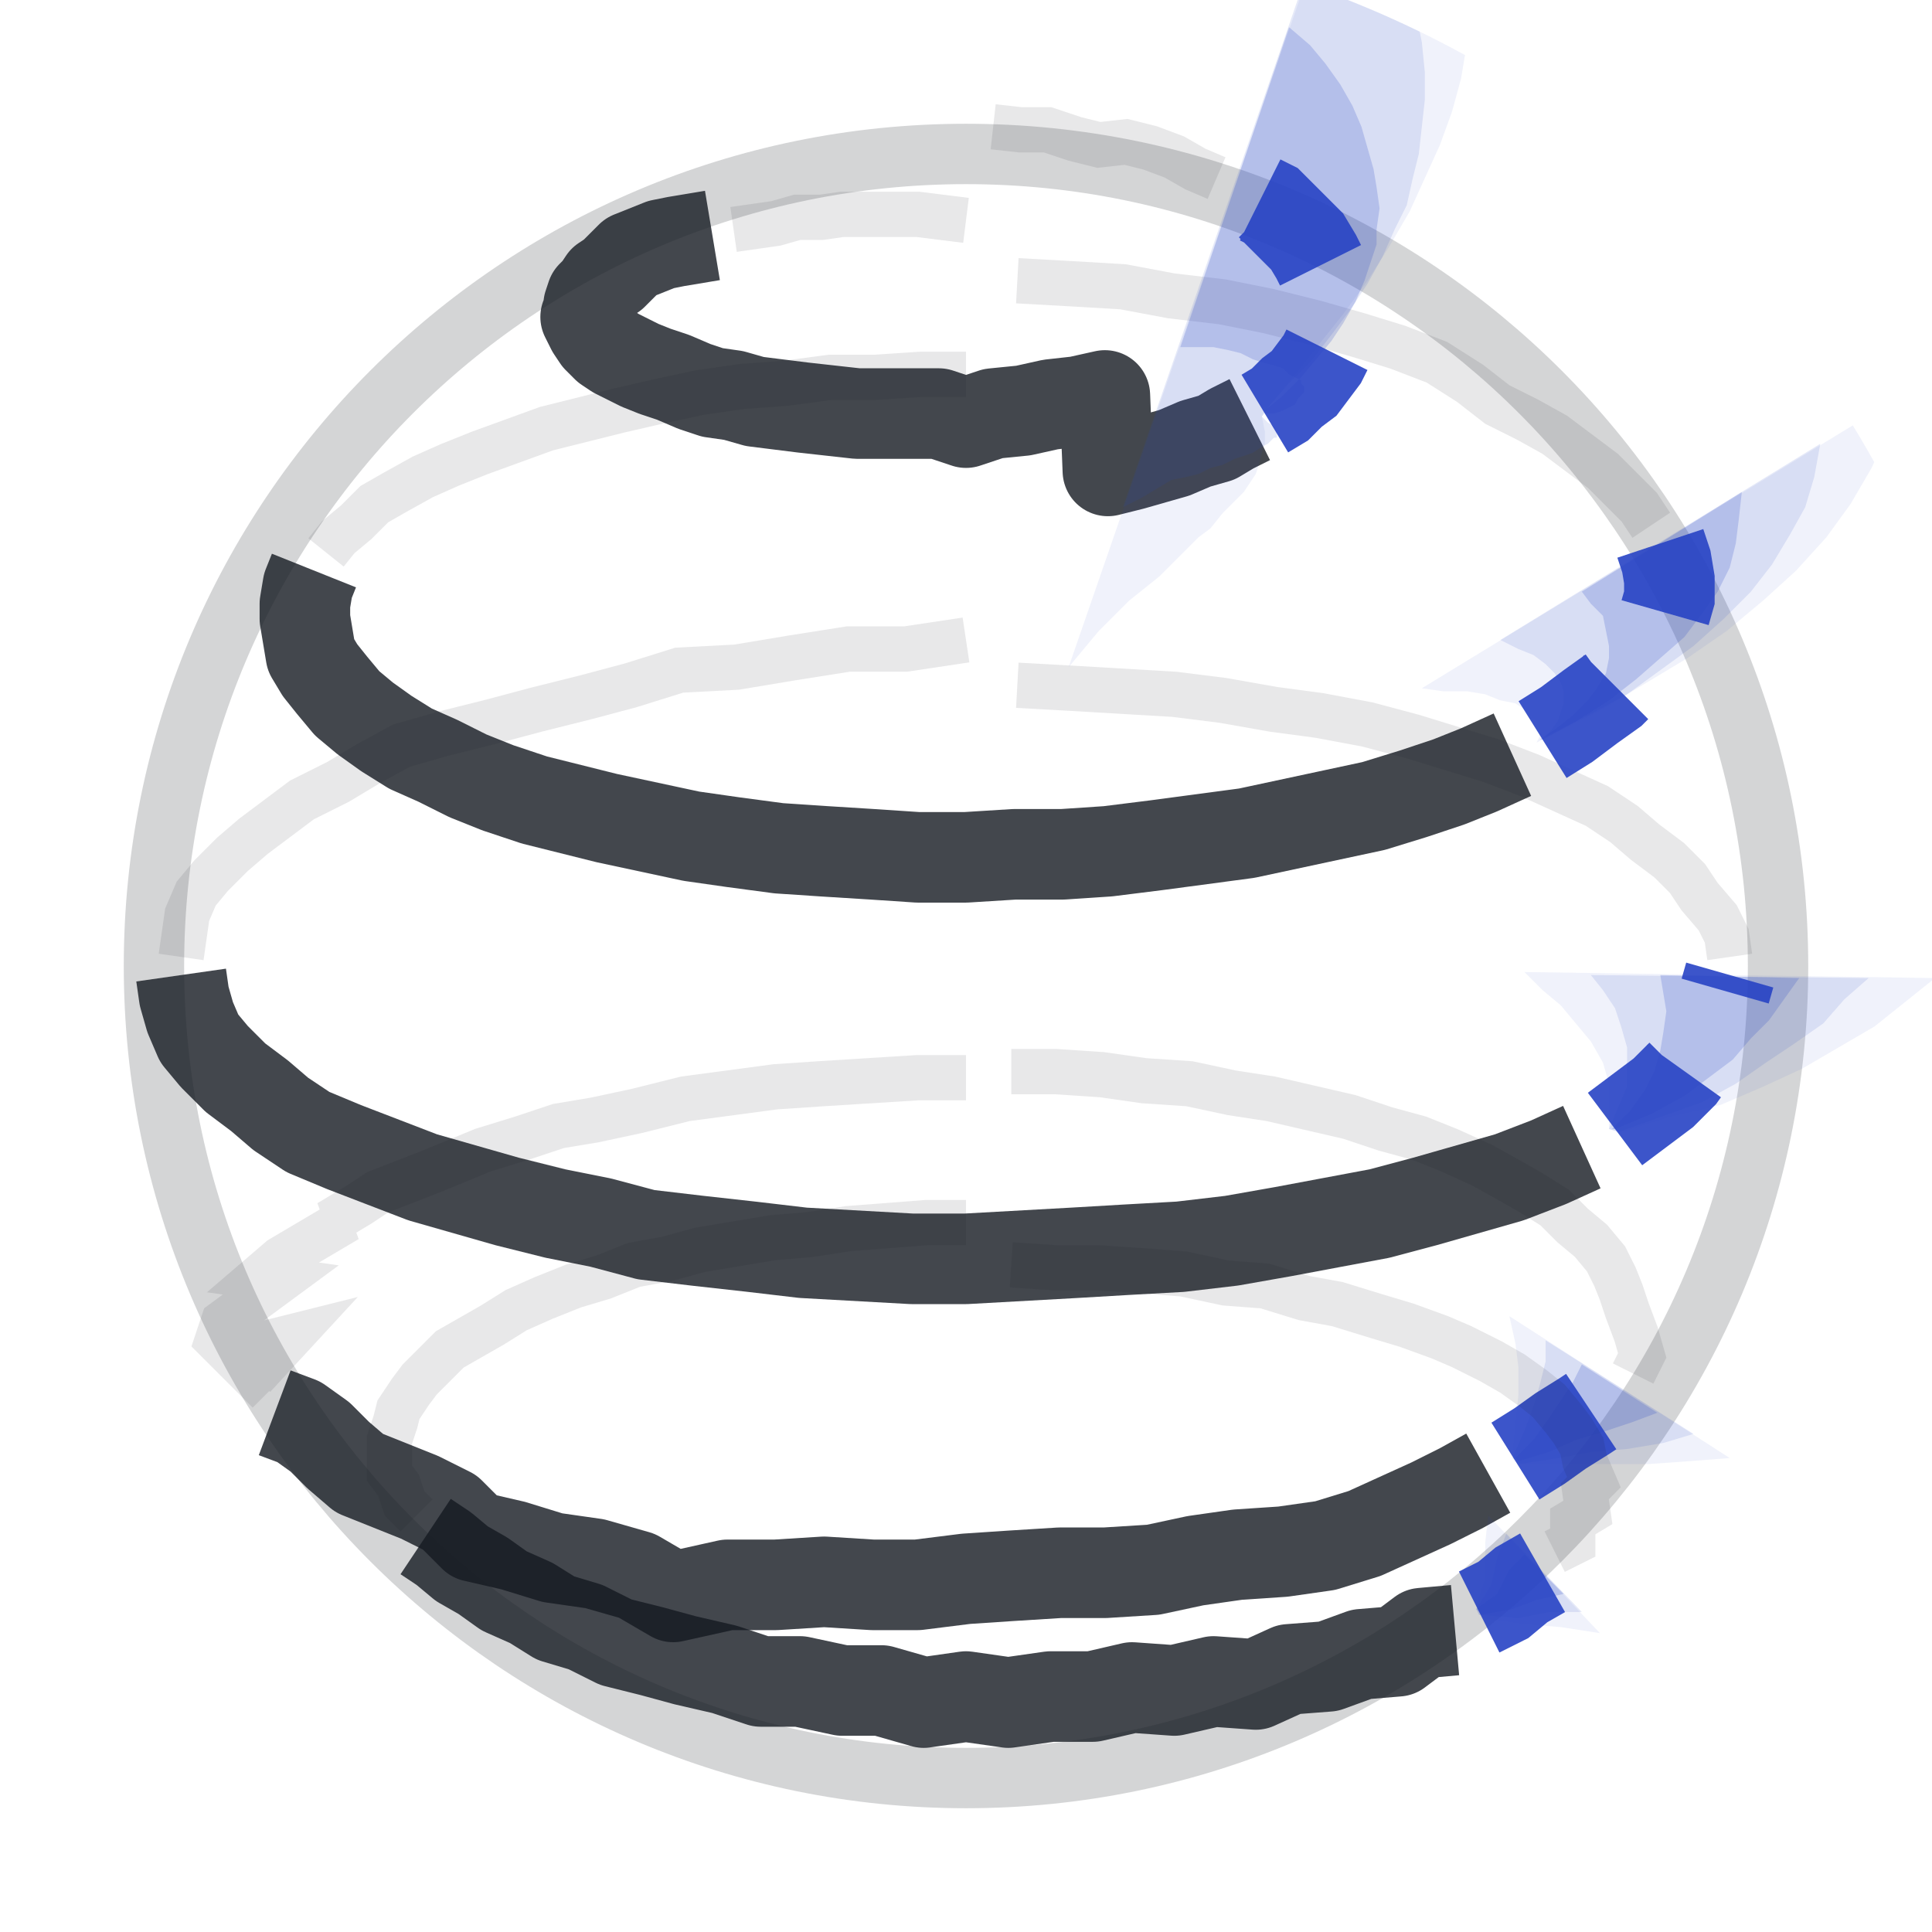
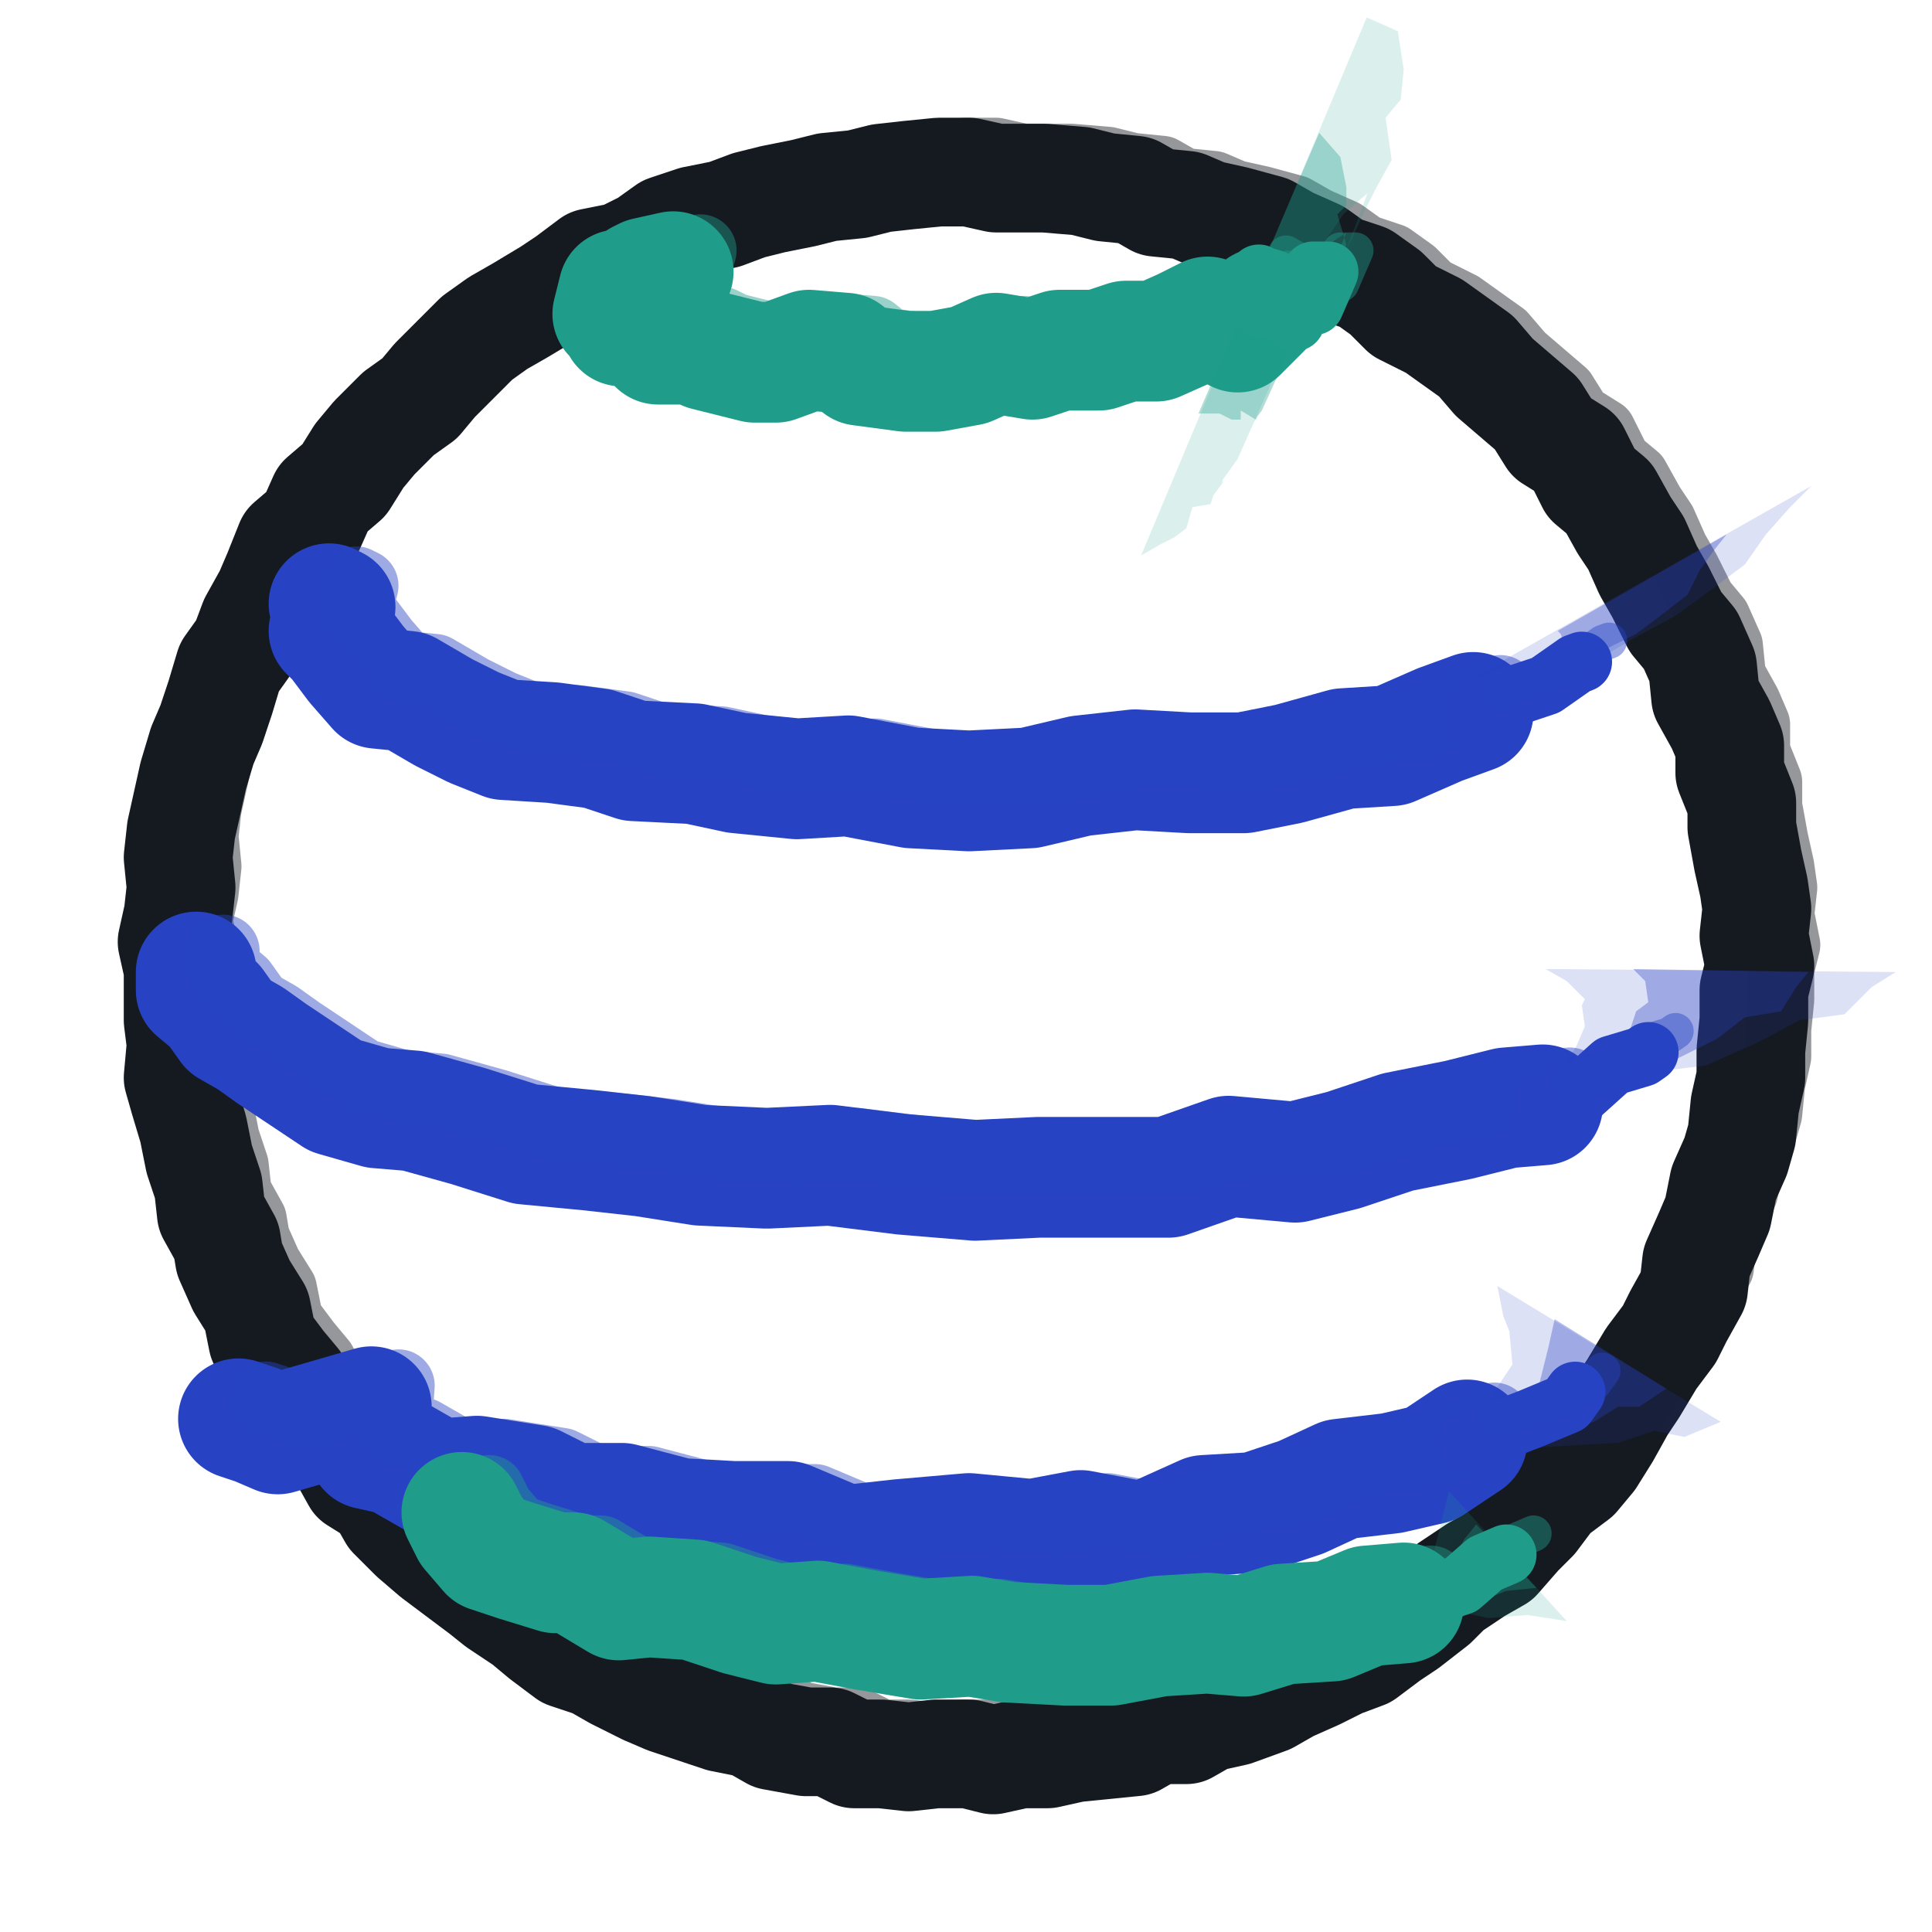
<svg viewBox="0 0 64 64" width="64" height="64" role="img" aria-label="A globe whose parallels are time series from the corpus; past the right limb they fray into forecast fans">
  <defs>
    <clipPath id="f-disc">
-       <circle cx="32.0" cy="32.0" r="34.4" />
+       <circle cx="32.0" cy="32.0" r="34.1" />
    </clipPath>
  </defs>
  <g clip-path="url(#f-disc)">
-     <circle cx="32.0" cy="32.0" r="26.9" fill="none" stroke="#151a21" stroke-opacity="0.18" stroke-width="2" />
-     <path d="M32.0,21.2 L30.0,21.5 L28.1,21.5 L26.2,21.8 L24.4,22.1 L22.5,22.2 L20.9,22.7 L19.4,23.1 L17.8,23.5 L16.3,23.9 L14.7,24.3 L13.3,24.7 L12.2,25.3 L11.2,25.9 L10.0,26.5 L9.2,27.1 L8.4,27.7 L7.7,28.3 L7.0,29.0 L6.5,29.6 L6.2,30.3 L6.1,31.0 L6.0,31.7" fill="none" stroke="#151a21" stroke-opacity="0.10" stroke-width="1.5" />
-     <path d="M57.3,31.7 L57.2,31.0 L56.9,30.4 L56.3,29.7 L55.9,29.1 L55.3,28.5 L54.5,27.9 L53.8,27.3 L52.9,26.7 L51.8,26.2 L50.7,25.7 L49.4,25.2 L48.1,24.8 L46.8,24.4 L45.3,24.0 L43.7,23.7 L42.2,23.5 L40.5,23.2 L38.9,23.0 L37.2,22.9 L35.5,22.8 L33.7,22.7" fill="none" stroke="#151a21" stroke-opacity="0.10" stroke-width="1.5" />
-     <path d="M6.0,32.3 L6.1,33.0 L6.3,33.7 L6.6,34.4 L7.1,35.0 L7.8,35.7 L8.6,36.3 L9.3,36.9 L10.2,37.5 L11.4,38.0 L12.7,38.5 L14.0,39.0 L15.4,39.4 L16.8,39.8 L18.4,40.2 L19.9,40.5 L21.4,40.9 L23.1,41.1 L24.9,41.3 L26.6,41.5 L28.4,41.6 L30.2,41.7 L32.0,41.7 L33.8,41.6 L35.6,41.5 L37.3,41.4 L39.1,41.3 L40.8,41.1 L42.5,40.8 L44.1,40.5 L45.7,40.2 L47.2,39.8 L48.6,39.4 L50.0,39.0 L51.3,38.5 L52.4,38.0" fill="none" stroke="#151a21" stroke-opacity="0.8" stroke-width="3" stroke-linejoin="round" />
-     <path d="M53.7,37.5 L55.3,37.0 L57.0,36.6 L58.4,36.0 L59.7,35.4 L60.9,34.7 L62.1,34.0 L63.1,33.2 L64.1,32.4 L50.5,32.2 L51.1,32.8 L51.7,33.3 L52.2,33.9 L52.7,34.5 L53.1,35.2 L53.3,35.9 L53.3,36.6 L53.3,37.4 Z" fill="#2743c4" fill-opacity="0.07" stroke="none" />
-     <path d="M53.6,37.5 L55.0,37.0 L56.4,36.5 L57.5,35.9 L58.5,35.2 L59.4,34.6 L60.4,33.9 L61.1,33.1 L61.9,32.4 L52.7,32.3 L53.1,32.8 L53.5,33.4 L53.7,34.0 L53.9,34.7 L53.9,35.3 L53.9,36.0 L53.6,36.7 L53.3,37.4 Z" fill="#2743c4" fill-opacity="0.12" stroke="none" />
-     <path d="M53.5,37.4 L54.7,36.9 L55.8,36.3 L56.6,35.7 L57.4,35.1 L58.0,34.4 L58.6,33.8 L59.1,33.1 L59.6,32.4 L55.0,32.3 L55.1,32.9 L55.2,33.5 L55.1,34.2 L55.0,34.8 L54.8,35.5 L54.5,36.1 L54.0,36.8 L53.4,37.4 Z" fill="#2743c4" fill-opacity="0.2" stroke="none" />
-     <path d="M53.5,37.4 L54.3,36.8 L55.1,36.2 L55.7,35.6 L56.2,34.9 L56.6,34.3 L56.9,33.6 L57.1,33.0 L57.3,32.3" fill="none" stroke="#2743c4" stroke-opacity="0.9" stroke-width="3" stroke-dasharray="3 3" />
-     <path d="M32.0,35.7 L30.4,35.7 L28.8,35.8 L27.2,35.9 L25.7,36.0 L24.2,36.2 L22.7,36.4 L21.1,36.8 L19.7,37.1 L18.5,37.3 L17.3,37.7 L16.0,38.1 L14.3,38.8 L12.5,39.5 L11.9,39.9 L10.9,40.5 L11.5,40.4 L9.3,41.7 L8.6,42.3 L9.3,42.4 L7.4,43.8 L7.2,44.4 L7.6,44.8 L9.6,44.3 L8.4,45.6 L8.9,46.1" fill="none" stroke="#151a21" stroke-opacity="0.10" stroke-width="1.5" />
-     <path d="M54.1,45.5 L54.4,44.9 L54.2,44.2 L53.9,43.4 L53.7,42.8 L53.5,42.3 L53.2,41.7 L52.7,41.1 L52.1,40.6 L51.5,40.0 L50.7,39.5 L50.0,39.1 L49.1,38.6 L48.0,38.1 L47.0,37.7 L45.9,37.4 L44.7,37.0 L43.4,36.7 L42.1,36.4 L40.8,36.2 L39.4,35.9 L37.9,35.8 L36.5,35.6 L35.0,35.5 L33.5,35.5" fill="none" stroke="#151a21" stroke-opacity="0.10" stroke-width="1.5" />
-     <path d="M9.1,46.8 L9.9,47.1 L10.6,47.6 L11.2,48.2 L11.9,48.8 L12.9,49.2 L13.9,49.6 L14.9,50.1 L15.7,50.9 L17.0,51.2 L18.3,51.6 L19.7,51.8 L21.1,52.2 L22.3,52.9 L24.1,52.5 L25.7,52.5 L27.3,52.4 L28.9,52.5 L30.4,52.5 L32.0,52.3 L33.5,52.2 L35.1,52.1 L36.6,52.1 L38.2,52.0 L39.6,51.7 L41.0,51.5 L42.5,51.4 L43.9,51.2 L45.2,50.8 L46.3,50.3 L47.4,49.8 L48.4,49.3 L49.3,48.8" fill="none" stroke="#151a21" stroke-opacity="0.8" stroke-width="3" stroke-linejoin="round" />
-     <path d="M50.4,48.5 L51.8,48.5 L53.2,48.5 L54.6,48.5 L56.0,48.4 L57.3,48.3 L50.0,43.6 L50.2,44.5 L50.3,45.3 L50.3,46.2 L50.2,47.2 L50.1,48.2 Z" fill="#2743c4" fill-opacity="0.07" stroke="none" />
-     <path d="M50.3,48.5 L51.6,48.3 L52.7,48.1 L53.9,48.0 L55.1,47.8 L56.1,47.5 L51.2,44.4 L51.2,45.1 L51.0,45.9 L50.8,46.6 L50.5,47.4 L50.1,48.3 Z" fill="#2743c4" fill-opacity="0.12" stroke="none" />
-     <path d="M50.3,48.4 L51.3,48.1 L52.2,47.7 L53.2,47.4 L54.1,47.1 L54.9,46.8 L52.4,45.2 L52.1,45.8 L51.7,46.4 L51.3,47.0 L50.8,47.7 L50.2,48.3 Z" fill="#2743c4" fill-opacity="0.2" stroke="none" />
-     <path d="M50.2,48.4 L51.0,47.9 L51.7,47.4 L52.5,46.9 L53.1,46.5 L53.7,46.0" fill="none" stroke="#2743c4" stroke-opacity="0.9" stroke-width="3" stroke-dasharray="3 3" />
-     <path d="M32.0,12.4 L30.5,12.4 L29.0,12.5 L27.5,12.5 L26.0,12.7 L24.6,12.8 L23.2,13.0 L21.8,13.3 L20.5,13.6 L19.3,13.9 L18.1,14.2 L17.0,14.6 L15.9,15.0 L14.9,15.4 L14.0,15.8 L13.1,16.3 L12.4,16.7 L11.8,17.3 L11.2,17.8 L10.8,18.3" fill="none" stroke="#151a21" stroke-opacity="0.10" stroke-width="1.5" />
-     <path d="M54.7,17.4 L54.3,16.8 L53.7,16.2 L53.1,15.6 L52.3,15.0 L51.5,14.4 L50.6,13.9 L49.6,13.4 L48.7,12.7 L47.6,12.0 L46.3,11.5 L45.0,11.1 L43.6,10.7 L42.0,10.3 L40.5,10.0 L38.8,9.8 L37.2,9.5 L35.5,9.4 L33.7,9.3" fill="none" stroke="#151a21" stroke-opacity="0.10" stroke-width="1.5" />
-     <path d="M10.4,18.9 L10.2,19.4 L10.1,20.0 L10.1,20.5 L10.2,21.1 L10.3,21.7 L10.6,22.2 L11.0,22.7 L11.5,23.3 L12.1,23.8 L12.8,24.3 L13.6,24.8 L14.5,25.2 L15.5,25.7 L16.5,26.1 L17.7,26.5 L18.9,26.8 L20.1,27.1 L21.5,27.4 L22.9,27.7 L24.3,27.9 L25.8,28.1 L27.3,28.2 L28.9,28.3 L30.4,28.4 L32.0,28.4 L33.6,28.3 L35.2,28.3 L36.7,28.2 L38.3,28.0 L39.8,27.8 L41.3,27.6 L42.7,27.3 L44.1,27.0 L45.5,26.7 L46.8,26.3 L48.0,25.9 L49.0,25.5 L50.1,25.0" fill="none" stroke="#151a21" stroke-opacity="0.8" stroke-width="3" stroke-linejoin="round" />
-     <path d="M51.3,24.4 L52.9,23.6 L54.4,22.7 L55.9,21.8 L57.2,20.9 L58.4,19.9 L59.5,18.9 L60.5,17.8 L61.3,16.7 L62.0,15.5 L62.5,14.4 L63.0,13.1 L47.1,22.8 L47.8,22.9 L48.6,22.9 L49.2,23.0 L49.7,23.2 L50.2,23.3 L50.5,23.5 L50.7,23.7 L50.9,23.9 L51.0,24.2 L51.0,24.4 L50.9,24.6 Z" fill="#2743c4" fill-opacity="0.07" stroke="none" />
-     <path d="M51.2,24.4 L52.6,23.7 L53.9,23.0 L55.0,22.2 L56.1,21.4 L57.1,20.5 L58.0,19.6 L58.7,18.7 L59.3,17.7 L59.8,16.8 L60.1,15.8 L60.3,14.7 L49.7,21.2 L50.3,21.5 L50.8,21.7 L51.2,22.0 L51.5,22.3 L51.7,22.6 L51.8,22.9 L51.8,23.3 L51.7,23.6 L51.6,23.9 L51.3,24.3 L51.0,24.6 Z" fill="#2743c4" fill-opacity="0.12" stroke="none" />
-     <path d="M51.1,24.5 L52.2,23.9 L53.3,23.2 L54.2,22.5 L55.0,21.8 L55.8,21.1 L56.4,20.3 L56.9,19.6 L57.3,18.8 L57.5,18.0 L57.6,17.2 L57.7,16.3 L52.4,19.6 L52.7,20.0 L53.1,20.4 L53.2,20.9 L53.3,21.4 L53.3,21.8 L53.2,22.3 L52.9,22.8 L52.6,23.2 L52.1,23.7 L51.6,24.1 L51.0,24.5 Z" fill="#2743c4" fill-opacity="0.2" stroke="none" />
-     <path d="M51.1,24.5 L51.9,24.0 L52.7,23.4 L53.4,22.9 L54.0,22.3 L54.5,21.7 L54.9,21.1 L55.1,20.5 L55.3,19.8 L55.3,19.2 L55.2,18.6 L55.0,18.0" fill="none" stroke="#2743c4" stroke-opacity="0.9" stroke-width="3" stroke-dasharray="3 3" />
-     <path d="M32.0,40.5 L30.7,40.5 L29.4,40.6 L28.1,40.7 L26.8,40.9 L25.6,41.0 L24.4,41.2 L23.2,41.4 L22.1,41.7 L21.0,41.9 L20.0,42.3 L19.0,42.6 L18.0,43.0 L17.1,43.4 L16.3,43.9 L15.6,44.3 L14.9,44.7 L14.4,45.2 L13.9,45.7 L13.6,46.1 L13.2,46.7 L13.1,47.1 L12.9,47.7 L12.9,48.2 L12.9,48.8 L13.2,49.2 L13.4,49.8 L13.8,50.2" fill="none" stroke="#151a21" stroke-opacity="0.10" stroke-width="1.5" />
-     <path d="M51.5,51.4 L52.1,51.1 L52.1,50.4 L52.6,50.1 L52.5,49.4 L52.8,49.1 L52.5,48.4 L52.4,47.9 L52.1,47.4 L51.8,47.0 L51.3,46.4 L50.8,46.0 L50.1,45.5 L49.4,45.1 L48.4,44.6 L47.7,44.3 L46.6,43.9 L45.6,43.6 L44.3,43.2 L43.2,43.0 L41.9,42.6 L40.6,42.5 L39.2,42.2 L37.9,42.1 L36.4,42.0 L35.0,42.0 L33.5,41.9" fill="none" stroke="#151a21" stroke-opacity="0.10" stroke-width="1.5" />
-     <path d="M14.1,50.9 L14.7,51.3 L15.3,51.8 L16.0,52.2 L16.7,52.7 L17.6,53.1 L18.4,53.6 L19.4,53.9 L20.4,54.4 L21.6,54.7 L22.7,55.0 L24.0,55.3 L25.2,55.7 L26.5,55.7 L27.9,56.0 L29.2,56.0 L30.6,56.4 L32.0,56.2 L33.4,56.4 L34.8,56.2 L36.2,56.2 L37.5,55.9 L38.9,56.0 L40.2,55.7 L41.6,55.8 L42.7,55.3 L44.0,55.2 L45.1,54.8 L46.3,54.7 L47.1,54.1 L48.2,54.0" fill="none" stroke="#151a21" stroke-opacity="0.8" stroke-width="3" stroke-linejoin="round" />
-     <path d="M49.1,53.6 L50.5,53.8 L51.7,53.9 L53.0,54.1 L49.3,50.2 L49.2,51.1 L49.2,52.3 L48.9,53.2 Z" fill="#2743c4" fill-opacity="0.07" stroke="none" />
-     <path d="M49.1,53.5 L50.3,53.6 L51.3,53.4 L52.4,53.4 L49.9,50.8 L49.6,51.6 L49.4,52.5 L48.9,53.3 Z" fill="#2743c4" fill-opacity="0.12" stroke="none" />
-     <path d="M49.0,53.5 L50.1,53.3 L50.9,53.0 L51.8,52.8 L50.5,51.5 L50.0,52.0 L49.6,52.8 L48.9,53.3 Z" fill="#2743c4" fill-opacity="0.2" stroke="none" />
-     <path d="M49.0,53.4 L49.8,53.0 L50.4,52.5 L51.1,52.1" fill="none" stroke="#2743c4" stroke-opacity="0.9" stroke-width="3" stroke-dasharray="3 3" />
-     <path d="M32.0,7.3 L31.2,7.2 L30.4,7.1 L29.5,7.1 L28.7,7.1 L27.9,7.1 L27.2,7.2 L26.4,7.2 L25.7,7.4 L25.0,7.5 L24.3,7.6" fill="none" stroke="#151a21" stroke-opacity="0.10" stroke-width="1.5" />
-     <path d="M40.3,5.9 L39.6,5.6 L38.9,5.2 L38.1,4.9 L37.3,4.7 L36.4,4.8 L35.6,4.6 L34.7,4.3 L33.8,4.3 L32.9,4.2" fill="none" stroke="#151a21" stroke-opacity="0.10" stroke-width="1.5" />
-     <path d="M23.6,7.8 L23.0,7.9 L22.4,8.0 L21.9,8.1 L21.4,8.3 L20.9,8.5 L20.6,8.8 L20.3,9.1 L20.0,9.3 L19.8,9.6 L19.6,9.8 L19.5,10.1 L19.5,10.3 L19.4,10.5 L19.5,10.7 L19.6,10.9 L19.8,11.2 L20.1,11.5 L20.4,11.7 L20.8,11.9 L21.2,12.1 L21.7,12.3 L22.3,12.5 L23.0,12.8 L23.6,13.0 L24.3,13.1 L25.0,13.3 L25.8,13.4 L26.6,13.5 L27.5,13.6 L28.4,13.7 L29.2,13.7 L30.1,13.7 L31.1,13.7 L32.0,14.0 L32.9,13.7 L33.9,13.6 L34.8,13.4 L35.7,13.3 L36.6,13.1 L36.7,15.6 L37.5,15.4 L38.2,15.2 L38.9,15.0 L39.6,14.7 L40.3,14.5 L40.8,14.2 L41.4,13.9" fill="none" stroke="#151a21" stroke-opacity="0.8" stroke-width="3" stroke-linejoin="round" />
-     <path d="M42.0,13.5 L42.9,12.4 L43.7,11.4 L44.5,10.4 L45.3,9.3 L46.0,8.2 L46.7,7.0 L47.2,5.9 L47.7,4.8 L48.1,3.7 L48.4,2.6 L48.6,1.4 L48.8,0.3 L48.8,-0.9 L48.8,-2.1 L48.7,-3.4 L48.5,-4.7 L48.1,-6.0 L47.7,-7.2 L47.1,-8.5 L46.4,-9.7 L35.4,22.1 L35.9,21.5 L36.4,20.9 L37.0,20.3 L37.4,19.9 L37.9,19.5 L38.4,19.1 L38.8,18.7 L39.3,18.2 L39.7,17.8 L40.1,17.5 L40.5,17.0 L40.9,16.6 L41.2,16.3 L41.4,16.0 L41.6,15.7 L41.7,15.4 L41.8,15.0 L41.9,14.7 L41.9,14.3 L41.8,13.8 Z" fill="#2743c4" fill-opacity="0.07" stroke="none" />
-     <path d="M42.0,13.5 L42.7,12.7 L43.4,12.0 L44.1,11.1 L44.7,10.3 L45.3,9.4 L45.8,8.5 L46.2,7.6 L46.6,6.8 L46.8,5.9 L47.0,5.1 L47.1,4.2 L47.2,3.3 L47.2,2.4 L47.1,1.4 L46.9,0.4 L46.6,-0.6 L46.3,-1.6 L45.8,-2.6 L45.2,-3.5 L44.5,-4.4 L37.2,16.8 L37.8,16.5 L38.3,16.2 L38.8,15.9 L39.3,15.8 L39.7,15.7 L40.1,15.5 L40.5,15.4 L40.9,15.2 L41.2,15.1 L41.5,15.0 L41.8,14.8 L42.0,14.7 L42.2,14.5 L42.3,14.5 L42.3,14.4 L42.3,14.4 L42.3,14.3 L42.2,14.1 L42.0,14.0 L41.8,13.8 Z" fill="#2743c4" fill-opacity="0.12" stroke="none" />
-     <path d="M41.9,13.6 L42.5,13.1 L43.1,12.5 L43.6,11.9 L44.1,11.3 L44.5,10.7 L44.9,10.0 L45.2,9.3 L45.4,8.7 L45.6,8.1 L45.6,7.6 L45.7,6.9 L45.6,6.2 L45.5,5.6 L45.3,4.9 L45.1,4.2 L44.8,3.5 L44.4,2.8 L43.9,2.1 L43.4,1.5 L42.7,0.9 L39.1,11.5 L39.6,11.5 L40.2,11.5 L40.7,11.6 L41.1,11.7 L41.5,11.9 L41.8,12.0 L42.2,12.1 L42.5,12.2 L42.7,12.4 L42.9,12.5 L43.1,12.6 L43.1,12.7 L43.2,12.8 L43.2,13.0 L43.0,13.2 L42.9,13.4 L42.7,13.5 L42.5,13.6 L42.2,13.7 L41.9,13.7 Z" fill="#2743c4" fill-opacity="0.2" stroke="none" />
-     <path d="M41.9,13.7 L42.4,13.4 L42.8,13.0 L43.2,12.7 L43.5,12.3 L43.8,11.9 L44.0,11.5 L44.2,11.1 L44.3,10.7 L44.3,10.3 L44.3,10.0 L44.2,9.6 L44.0,9.2 L43.8,8.9 L43.6,8.5 L43.3,8.0 L42.9,7.6 L42.5,7.2 L42.1,6.8 L41.5,6.5 L40.9,6.2" fill="none" stroke="#2743c4" stroke-opacity="0.9" stroke-width="3" stroke-dasharray="3 3" />
+     <path d="M58.3,32.0 L58.1,32.8 L58.1,33.8 L58.0,34.8 L58.0,35.7 L57.8,36.6 L57.7,37.6 L57.5,38.3 L57.1,39.2 L56.9,40.2 L56.6,40.9 L56.2,41.8 L56.1,42.7 L55.6,43.6 L55.3,44.2 L54.7,45.0 L54.1,46.0 L53.7,46.6 L53.2,47.5 L52.7,48.3 L52.2,48.9 L51.4,49.5 L50.8,50.3 L50.3,50.8 L49.6,51.6 L48.9,52.0 L48.0,52.6 L47.5,53.1 L46.6,53.8 L46.0,54.2 L45.2,54.8 L44.4,55.1 L43.6,55.5 L42.7,55.9 L42.0,56.3 L40.9,56.7 L40.0,56.9 L39.3,57.3 L38.3,57.3 L37.6,57.7 L36.6,57.8 L35.6,57.9 L34.7,58.1 L33.8,58.1 L32.9,58.3 L32.1,58.1 L31.0,58.1 L30.1,58.2 L29.2,58.1 L28.3,58.1 L27.5,57.7 L26.7,57.7 L25.6,57.5 L24.9,57.1 L23.9,56.9 L23.0,56.6 L22.1,56.3 L21.4,56.0 L20.4,55.5 L19.7,55.1 L18.8,54.8 L18.0,54.2 L17.4,53.7 L16.5,53.1 L16.0,52.7 L15.2,52.1 L14.4,51.5 L13.7,50.9 L13.0,50.2 L12.6,49.5 L11.8,49.0 L11.3,48.1 L10.8,47.5 L10.3,46.7 L9.8,45.8 L9.3,45.2 L8.7,44.4 L8.5,43.4 L8.0,42.6 L7.6,41.7 L7.5,41.1 L7.0,40.2 L6.9,39.3 L6.6,38.4 L6.4,37.4 L6.1,36.4 L5.9,35.7 L6.0,34.6 L5.9,33.8 L5.9,32.9 L5.9,32.1 L5.7,31.2 L5.9,30.3 L6.0,29.4 L5.9,28.4 L6.0,27.5 L6.2,26.6 L6.4,25.7 L6.7,24.7 L7.0,24.0 L7.3,23.1 L7.6,22.1 L8.1,21.4 L8.4,20.6 L8.9,19.7 L9.2,19.0 L9.6,18.0 L10.3,17.4 L10.7,16.5 L11.4,15.9 L11.9,15.1 L12.4,14.5 L13.2,13.7 L13.9,13.2 L14.4,12.6 L15.1,11.9 L15.8,11.2 L16.5,10.7 L17.2,10.3 L18.2,9.7 L18.8,9.3 L19.6,8.7 L20.6,8.5 L21.4,8.1 L22.1,7.6 L23.0,7.3 L24.0,7.1 L24.8,6.8 L25.6,6.6 L26.6,6.4 L27.4,6.2 L28.4,6.1 L29.2,5.9 L30.1,5.8 L31.1,5.7 L32.1,5.7 L33.0,5.9 L33.8,5.9 L34.6,5.9 L35.8,6.0 L36.6,6.2 L37.6,6.3 L38.3,6.7 L39.3,6.8 L40.0,7.1 L40.9,7.3 L42.0,7.6 L42.7,8.0 L43.6,8.4 L44.3,8.9 L45.2,9.2 L45.9,9.7 L46.5,10.3 L47.5,10.8 L48.2,11.3 L48.9,11.8 L49.5,12.5 L50.2,13.1 L50.9,13.7 L51.4,14.5 L52.2,15.0 L52.7,16.0 L53.3,16.5 L53.8,17.4 L54.2,18.0 L54.6,18.9 L55.0,19.6 L55.5,20.6 L56.0,21.2 L56.4,22.1 L56.5,23.1 L57.0,24.0 L57.3,24.7 L57.3,25.6 L57.7,26.6 L57.7,27.4 L57.9,28.5 L58.1,29.4 L58.2,30.1 L58.1,31.0 Z" fill="none" stroke="#151a21" stroke-width="3.6" stroke-linecap="round" stroke-linejoin="round" />
+     <path d="M58.3,32.0 L58.1,32.8 L58.1,33.8 L58.0,34.8 L58.0,35.7 L57.8,36.6 L57.7,37.6 L57.5,38.3 L57.1,39.2 L56.9,40.2 L56.6,40.9 L56.2,41.8 L56.1,42.7 L55.6,43.6 L55.3,44.2 L54.7,45.0 L54.1,46.0 L53.7,46.6 L53.2,47.5 L52.7,48.3 L52.2,48.9 L51.4,49.5 L50.8,50.3 L50.3,50.8 L49.6,51.6 L48.9,52.0 L48.0,52.6 L47.5,53.1 L46.6,53.8 L46.0,54.2 L45.2,54.8 L44.4,55.1 L43.6,55.5 L42.7,55.9 L42.0,56.3 L40.9,56.7 L40.0,56.9 L39.3,57.3 L38.3,57.3 L37.6,57.7 L36.6,57.8 L35.6,57.9 L34.7,58.1 L33.8,58.1 L32.9,58.3 L32.1,58.1 L31.0,58.1 L30.1,58.2 L29.2,58.1 L28.3,58.1 L27.5,57.7 L26.7,57.7 L25.6,57.5 L24.9,57.1 L23.9,56.9 L23.0,56.6 L22.1,56.3 L21.4,56.0 L20.4,55.5 L19.7,55.1 L18.8,54.8 L18.0,54.2 L17.4,53.7 L16.5,53.1 L16.0,52.7 L15.2,52.1 L14.4,51.5 L13.7,50.9 L13.0,50.2 L12.6,49.5 L11.8,49.0 L11.3,48.1 L10.8,47.5 L10.3,46.7 L9.8,45.8 L9.3,45.2 L8.7,44.4 L8.5,43.4 L8.0,42.6 L7.6,41.7 L7.5,41.1 L7.0,40.2 L6.9,39.3 L6.6,38.4 L6.4,37.4 L6.1,36.4 L5.9,35.7 L6.0,34.6 L5.9,33.8 L5.9,32.9 L5.9,32.1 L5.7,31.2 L5.9,30.3 L6.0,29.4 L5.9,28.4 L6.0,27.5 L6.2,26.6 L6.4,25.7 L6.7,24.7 L7.0,24.0 L7.3,23.1 L7.6,22.1 L8.1,21.4 L8.4,20.6 L8.9,19.7 L9.2,19.0 L9.6,18.0 L10.3,17.4 L10.7,16.5 L11.4,15.9 L11.9,15.1 L12.4,14.5 L13.2,13.7 L13.9,13.2 L14.4,12.6 L15.1,11.9 L15.8,11.2 L16.5,10.7 L17.2,10.3 L18.2,9.7 L18.8,9.3 L19.6,8.7 L20.6,8.5 L21.4,8.1 L22.1,7.6 L23.0,7.3 L24.0,7.1 L24.8,6.8 L25.6,6.6 L26.6,6.4 L27.4,6.2 L28.4,6.1 L29.2,5.9 L30.1,5.8 L31.1,5.7 L32.1,5.7 L33.0,5.9 L33.8,5.9 L34.6,5.9 L35.8,6.0 L36.6,6.2 L37.6,6.3 L38.3,6.7 L39.3,6.8 L40.0,7.1 L40.9,7.3 L42.0,7.6 L42.7,8.0 L43.6,8.4 L44.3,8.9 L45.2,9.2 L45.9,9.7 L46.5,10.3 L47.5,10.8 L48.2,11.3 L48.9,11.8 L49.5,12.5 L50.2,13.1 L50.9,13.7 L51.4,14.5 L52.2,15.0 L52.7,16.0 L53.3,16.5 L53.8,17.4 L54.2,18.0 L54.6,18.9 L55.0,19.6 L55.5,20.6 L56.0,21.2 L56.4,22.1 L56.5,23.1 L57.0,24.0 L57.3,24.7 L57.3,25.6 L57.7,26.6 L57.7,27.4 L57.9,28.5 L58.1,29.4 L58.2,30.1 L58.1,31.0 Z" fill="none" stroke="#151a21" stroke-width="2.2" stroke-opacity="0.45" stroke-linecap="round" stroke-linejoin="round" transform="translate(0.9,-0.7)" />
+     <path d="M6.5,32.2 L6.5,32.8 L7.1,33.3 L7.6,34.0 L8.3,34.4 L9.0,34.9 L9.9,35.5 L11.1,36.3 L12.5,36.7 L13.7,36.8 L15.5,37.3 L17.4,37.9 L19.5,38.1 L21.3,38.3 L23.2,38.6 L25.4,38.7 L27.5,38.6 L29.9,38.9 L32.3,39.1 L34.4,39.0 L36.3,39.0 L38.7,39.0 L40.7,38.3 L42.9,38.5 L44.5,38.1 L46.3,37.5 L48.3,37.1 L49.9,36.7 L51.1,36.6" fill="none" stroke="#2743c4" stroke-width="4.0" stroke-linecap="round" stroke-linejoin="round" />
+     <path d="M6.5,32.2 L6.5,32.8 L7.1,33.3 L7.6,34.0 L8.3,34.4 L9.0,34.9 L9.9,35.5 L11.1,36.3 L12.5,36.7 L13.7,36.8 L15.5,37.3 L17.4,37.9 L19.5,38.1 L21.3,38.3 L23.2,38.6 L25.4,38.7 L27.5,38.6 L29.9,38.9 L32.3,39.1 L34.4,39.0 L36.3,39.0 L38.7,39.0 L40.7,38.3 L42.9,38.5 L44.5,38.1 L46.3,37.5 L48.3,37.1 L49.9,36.7 L51.1,36.6" fill="none" stroke="#2743c4" stroke-width="2.4" stroke-opacity="0.45" stroke-linecap="round" stroke-linejoin="round" transform="translate(0.9,-0.7)" />
+     <path d="M51.1,36.6 L53.1,36.3 L54.8,35.5 L56.5,35.3 L58.3,34.5 L59.6,33.8 L61.1,33.6 L62.0,32.7 L62.8,32.2 L51.2,32.1 L51.9,32.5 L52.5,33.1 L52.4,33.3 L52.5,34.0 L52.2,34.7 L51.9,35.1 L51.7,36.0 L51.1,36.6 Z" fill="#2743c4" fill-opacity="0.16" stroke="none" />
+     <path d="M51.1,36.6 L52.8,36.2 L54.1,35.4 L55.5,35.1 L56.9,34.4 L57.8,33.7 L59.0,33.5 L59.5,32.7 L59.9,32.2 L54.1,32.1 L54.5,32.5 L54.6,33.2 L54.2,33.5 L54.0,34.1 L53.3,34.9 L52.7,35.2 L52.1,36.1 L51.1,36.6 Z" fill="#2743c4" fill-opacity="0.34" stroke="none" />
+     <path d="M51.1,36.6 L52.4,36.2 L53.4,35.3 L54.4,35.0 L55.4,34.3 L56.0,33.6 L56.8,33.3 L57.0,32.6 L57.0,32.2" fill="none" stroke="#2743c4" stroke-width="2.0" stroke-linecap="round" stroke-linejoin="round" stroke-dasharray="4 4" />
+     <path d="M51.1,36.6 L52.4,36.2 L53.4,35.3 L54.4,35.0 L55.4,34.3 L56.0,33.6 L56.8,33.3 L57.0,32.6 L57.0,32.2" fill="none" stroke="#2743c4" stroke-width="1.2" stroke-opacity="0.45" stroke-linecap="round" stroke-linejoin="round" transform="translate(0.9,-0.7)" stroke-dasharray="4 4" />
+     <path d="M7.9,47.0 L8.5,47.2 L9.2,47.5 L12.3,46.6 L12.2,48.0 L13.1,48.2 L14.5,49.0 L15.8,48.9 L17.7,49.2 L18.9,49.8 L20.6,49.8 L22.5,50.3 L24.3,50.4 L26.1,50.4 L28.0,51.2 L29.8,51.0 L32.1,50.8 L34.2,51.0 L35.8,50.7 L37.9,51.1 L39.9,50.2 L41.6,50.1 L43.1,49.6 L44.4,49.0 L46.1,48.8 L47.4,48.5 L48.6,47.7" fill="none" stroke="#2743c4" stroke-width="4.0" stroke-linecap="round" stroke-linejoin="round" />
+     <path d="M7.9,47.0 L8.5,47.2 L9.2,47.5 L12.3,46.6 L12.2,48.0 L13.1,48.2 L14.5,49.0 L15.8,48.9 L17.7,49.2 L18.9,49.8 L20.6,49.8 L22.5,50.3 L24.3,50.4 L26.1,50.4 L28.0,51.2 L29.8,51.0 L32.1,50.8 L34.2,51.0 L35.8,50.7 L37.9,51.1 L39.9,50.2 L41.6,50.1 L43.1,49.6 L44.4,49.0 L46.1,48.8 L47.4,48.5 L48.6,47.7" fill="none" stroke="#2743c4" stroke-width="2.4" stroke-opacity="0.45" stroke-linecap="round" stroke-linejoin="round" transform="translate(0.9,-0.7)" />
+     <path d="M48.6,47.7 L50.0,48.0 L51.8,47.9 L53.6,47.8 L54.8,47.4 L55.8,47.6 L57.0,47.1 L49.6,42.6 L49.8,43.6 L50.0,44.1 L50.1,45.2 L49.5,46.1 L48.9,47.0 L48.6,47.7 Z" fill="#2743c4" fill-opacity="0.16" stroke="none" />
+     <path d="M48.6,47.7 L49.7,47.7 L51.2,47.5 L52.8,47.1 L53.6,46.6 L54.3,46.6 L55.2,46.0 L51.5,43.7 L51.3,44.6 L51.2,45.0 L51.0,45.8 L50.1,46.6 L49.2,47.2 L48.6,47.7 Z" fill="#2743c4" fill-opacity="0.34" stroke="none" />
+     <path d="M48.6,47.7 L49.4,47.5 L50.7,47.0 L51.9,46.5 L52.4,45.8 L52.8,45.6 L53.3,44.8" fill="none" stroke="#2743c4" stroke-width="2.0" stroke-linecap="round" stroke-linejoin="round" stroke-dasharray="4 4" />
+     <path d="M48.6,47.7 L49.4,47.5 L50.7,47.0 L51.9,46.5 L52.4,45.8 L52.8,45.6 L53.3,44.8" fill="none" stroke="#2743c4" stroke-width="1.2" stroke-opacity="0.45" stroke-linecap="round" stroke-linejoin="round" transform="translate(0.9,-0.7)" stroke-dasharray="4 4" />
+     <path d="M10.9,20.0 L11.1,20.1 L10.9,20.9 L11.2,21.2 L11.5,21.6 L11.8,22.0 L12.5,22.8 L13.5,22.9 L14.7,23.6 L15.7,24.1 L16.7,24.5 L18.3,24.6 L19.8,24.8 L21.0,25.2 L23.0,25.3 L24.4,25.6 L26.4,25.8 L28.1,25.7 L30.2,26.1 L32.1,26.2 L34.1,26.1 L35.8,25.7 L37.6,25.5 L39.4,25.6 L41.2,25.6 L42.7,25.3 L44.5,24.8 L46.1,24.7 L47.7,24.0 L48.8,23.6" fill="none" stroke="#2743c4" stroke-width="4.0" stroke-linecap="round" stroke-linejoin="round" />
+     <path d="M10.9,20.0 L11.1,20.1 L10.9,20.9 L11.2,21.2 L11.5,21.6 L11.8,22.0 L12.5,22.8 L13.5,22.9 L14.7,23.6 L15.7,24.1 L16.7,24.5 L18.3,24.6 L19.8,24.8 L21.0,25.2 L23.0,25.3 L24.4,25.6 L26.4,25.8 L28.1,25.7 L30.2,26.1 L32.1,26.2 L34.1,26.1 L35.8,25.7 L37.6,25.5 L39.4,25.6 L41.2,25.6 L42.7,25.3 L44.5,24.8 L46.1,24.7 L47.7,24.0 L48.8,23.6" fill="none" stroke="#2743c4" stroke-width="2.4" stroke-opacity="0.45" stroke-linecap="round" stroke-linejoin="round" transform="translate(0.9,-0.7)" />
+     <path d="M48.8,23.6 L51.0,22.7 L52.5,22.1 L54.2,21.1 L55.5,20.4 L56.6,19.6 L57.8,18.7 L58.5,17.7 L59.3,16.8 L60.0,16.1 L48.7,22.5 L49.2,22.4 L49.6,22.5 L50.1,22.6 L50.2,22.8 L50.4,22.9 L50.3,23.0 L49.9,23.3 L49.7,23.3 L48.8,23.6 Z" fill="#2743c4" fill-opacity="0.16" stroke="none" />
+     <path d="M48.8,23.6 L50.7,22.8 L51.8,22.4 L53.2,21.5 L54.2,21.0 L55.0,20.4 L55.9,19.7 L56.3,18.9 L56.8,18.2 L57.2,17.7 L51.6,20.9 L51.7,21.0 L51.8,21.3 L52.0,21.6 L51.8,22.0 L51.7,22.3 L51.3,22.5 L50.5,23.0 L50.0,23.2 L48.8,23.6 Z" fill="#2743c4" fill-opacity="0.34" stroke="none" />
+     <path d="M48.8,23.6 L50.3,23.0 L51.2,22.7 L52.2,22.0 L53.0,21.7 L53.4,21.2 L53.9,20.6 L54.0,20.1 L54.2,19.6 L54.4,19.3" fill="none" stroke="#2743c4" stroke-width="2.0" stroke-linecap="round" stroke-linejoin="round" stroke-dasharray="4 4" />
+     <path d="M48.8,23.6 L50.3,23.0 L51.2,22.7 L52.2,22.0 L53.0,21.7 L53.4,21.2 L53.9,20.6 L54.0,20.1 L54.2,19.6 L54.4,19.3" fill="none" stroke="#2743c4" stroke-width="1.2" stroke-opacity="0.45" stroke-linecap="round" stroke-linejoin="round" transform="translate(0.9,-0.7)" stroke-dasharray="4 4" />
+     <path d="M15.3,50.1 L15.6,50.7 L16.2,51.4 L17.1,51.7 L18.4,52.1 L19.0,52.1 L20.5,53.0 L21.5,52.9 L23.0,53.0 L24.5,53.5 L25.7,53.8 L27.1,53.7 L28.7,54.0 L30.5,54.3 L32.2,54.2 L33.4,54.4 L35.3,54.5 L36.8,54.5 L38.4,54.2 L40.0,54.1 L41.2,54.2 L42.5,53.8 L44.1,53.7 L45.3,53.2 L46.5,53.1" fill="none" stroke="#1f9d8a" stroke-width="4.0" stroke-linecap="round" stroke-linejoin="round" />
+     <path d="M15.3,50.1 L15.6,50.7 L16.2,51.4 L17.1,51.7 L18.4,52.1 L19.0,52.1 L20.5,53.0 L21.5,52.9 L23.0,53.0 L24.5,53.5 L25.7,53.8 L27.1,53.7 L28.7,54.0 L30.5,54.3 L32.2,54.2 L33.4,54.4 L35.3,54.5 L36.8,54.5 L38.4,54.2 L40.0,54.1 L41.2,54.2 L42.5,53.8 L44.1,53.7 L45.3,53.2 L46.5,53.1" fill="none" stroke="#1f9d8a" stroke-width="2.4" stroke-opacity="0.45" stroke-linecap="round" stroke-linejoin="round" transform="translate(0.9,-0.7)" />
+     <path d="M46.5,53.1 L47.9,53.3 L49.3,53.6 L50.6,53.5 L51.9,53.7 L48.0,49.4 L47.8,50.2 L47.5,51.4 L47.0,52.2 L46.5,53.1 Z" fill="#1f9d8a" fill-opacity="0.16" stroke="none" />
+     <path d="M46.5,53.1 L47.7,53.1 L48.9,53.1 L49.9,52.7 L50.9,52.6 L48.9,50.5 L48.5,51.0 L48.0,51.9 L47.2,52.5 L46.5,53.1 Z" fill="#1f9d8a" fill-opacity="0.34" stroke="none" />
+     <path d="M46.5,53.1 L47.5,52.8 L48.4,52.5 L49.2,51.8 L49.9,51.5" fill="none" stroke="#1f9d8a" stroke-width="2.0" stroke-linecap="round" stroke-linejoin="round" stroke-dasharray="4 4" />
+     <path d="M46.5,53.1 L47.5,52.8 L48.4,52.5 L49.2,51.8 L49.9,51.5" fill="none" stroke="#1f9d8a" stroke-width="1.2" stroke-opacity="0.45" stroke-linecap="round" stroke-linejoin="round" transform="translate(0.9,-0.7)" stroke-dasharray="4 4" />
+     <path d="M22.3,9.0 L21.4,9.2 L21.2,9.3 L20.8,9.6 L20.5,9.6 L20.4,10.0 L20.3,10.4 L20.6,10.2 L20.7,10.6 L20.6,10.8 L21.2,10.6 L21.2,10.8 L21.8,11.4 L22.1,11.4 L23.0,11.4 L23.4,11.6 L24.2,11.8 L25.0,12.0 L25.7,12.0 L26.8,11.6 L28.0,11.7 L28.5,12.1 L30.0,12.3 L31.0,12.3 L32.1,12.1 L33.0,11.7 L34.2,11.9 L35.1,11.6 L36.4,11.6 L37.3,11.3 L38.3,11.3 L39.2,10.9 L40.0,10.5 L41.0,11.0 L41.8,10.2" fill="none" stroke="#1f9d8a" stroke-width="4.0" stroke-linecap="round" stroke-linejoin="round" />
+     <path d="M22.3,9.0 L21.4,9.2 L21.2,9.3 L20.8,9.6 L20.5,9.6 L20.4,10.0 L20.3,10.4 L20.6,10.2 L20.7,10.6 L20.6,10.8 L21.2,10.6 L21.2,10.8 L21.8,11.4 L22.1,11.4 L23.0,11.4 L23.4,11.6 L24.2,11.8 L25.0,12.0 L25.7,12.0 L26.8,11.6 L28.0,11.7 L28.5,12.1 L30.0,12.3 L31.0,12.3 L32.1,12.1 L33.0,11.7 L34.2,11.9 L35.1,11.6 L36.4,11.6 L37.3,11.3 L38.3,11.3 L39.2,10.9 L40.0,10.5 L41.0,11.0 L41.8,10.2" fill="none" stroke="#1f9d8a" stroke-width="2.4" stroke-opacity="0.45" stroke-linecap="round" stroke-linejoin="round" transform="translate(0.9,-0.7)" />
+     <path d="M41.8,10.2 L42.9,9.5 L43.6,8.4 L44.5,7.1 L45.3,6.4 L44.4,8.8 L44.6,8.3 L45.2,7.0 L45.6,6.2 L46.1,5.3 L45.9,3.9 L46.4,3.3 L46.5,2.3 L46.3,1.0 L45.6,-0.2 L37.8,18.4 L38.5,18.0 L38.9,17.8 L39.3,17.5 L39.5,16.8 L40.1,16.7 L40.2,16.4 L40.5,16.0 L40.5,15.9 L41.0,15.2 L42.6,11.6 L42.6,11.0 L42.4,11.0 L42.2,10.8 L41.8,10.2 Z" fill="#1f9d8a" fill-opacity="0.16" stroke="none" />
+     <path d="M41.8,10.2 L42.7,9.8 L43.3,9.1 L44.0,8.1 L44.6,7.7 L43.5,10.4 L43.6,10.2 L44.0,9.3 L44.3,8.8 L44.6,8.1 L44.3,7.1 L44.6,6.8 L44.6,6.2 L44.4,5.2 L43.7,4.4 L39.7,13.7 L40.4,13.7 L40.8,13.9 L41.1,13.9 L41.1,13.6 L41.6,13.9 L41.6,13.9 L41.7,13.7 L41.5,14.0 L41.8,13.6 L43.3,10.3 L43.1,10.0 L42.7,10.4 L42.4,10.5 L41.8,10.2 Z" fill="#1f9d8a" fill-opacity="0.34" stroke="none" />
+     <path d="M41.8,10.2 L42.6,10.2 L43.0,9.7 L43.5,9.0 L44.0,9.0 L42.7,12.0 L42.5,12.1 L42.9,11.5 L42.9,11.3 L43.1,11.0 L42.7,10.3 L42.9,10.4 L42.7,10.1 L42.4,9.5 L41.7,9.1" fill="none" stroke="#1f9d8a" stroke-width="2.0" stroke-linecap="round" stroke-linejoin="round" stroke-dasharray="4 4" />
+     <path d="M41.8,10.2 L42.6,10.2 L43.0,9.7 L43.5,9.0 L44.0,9.0 L42.7,12.0 L42.5,12.1 L42.9,11.5 L42.9,11.3 L43.1,11.0 L42.7,10.3 L42.9,10.4 L42.7,10.1 L42.4,9.5 L41.7,9.1" fill="none" stroke="#1f9d8a" stroke-width="1.2" stroke-opacity="0.45" stroke-linecap="round" stroke-linejoin="round" transform="translate(0.9,-0.7)" stroke-dasharray="4 4" />
  </g>
</svg>
